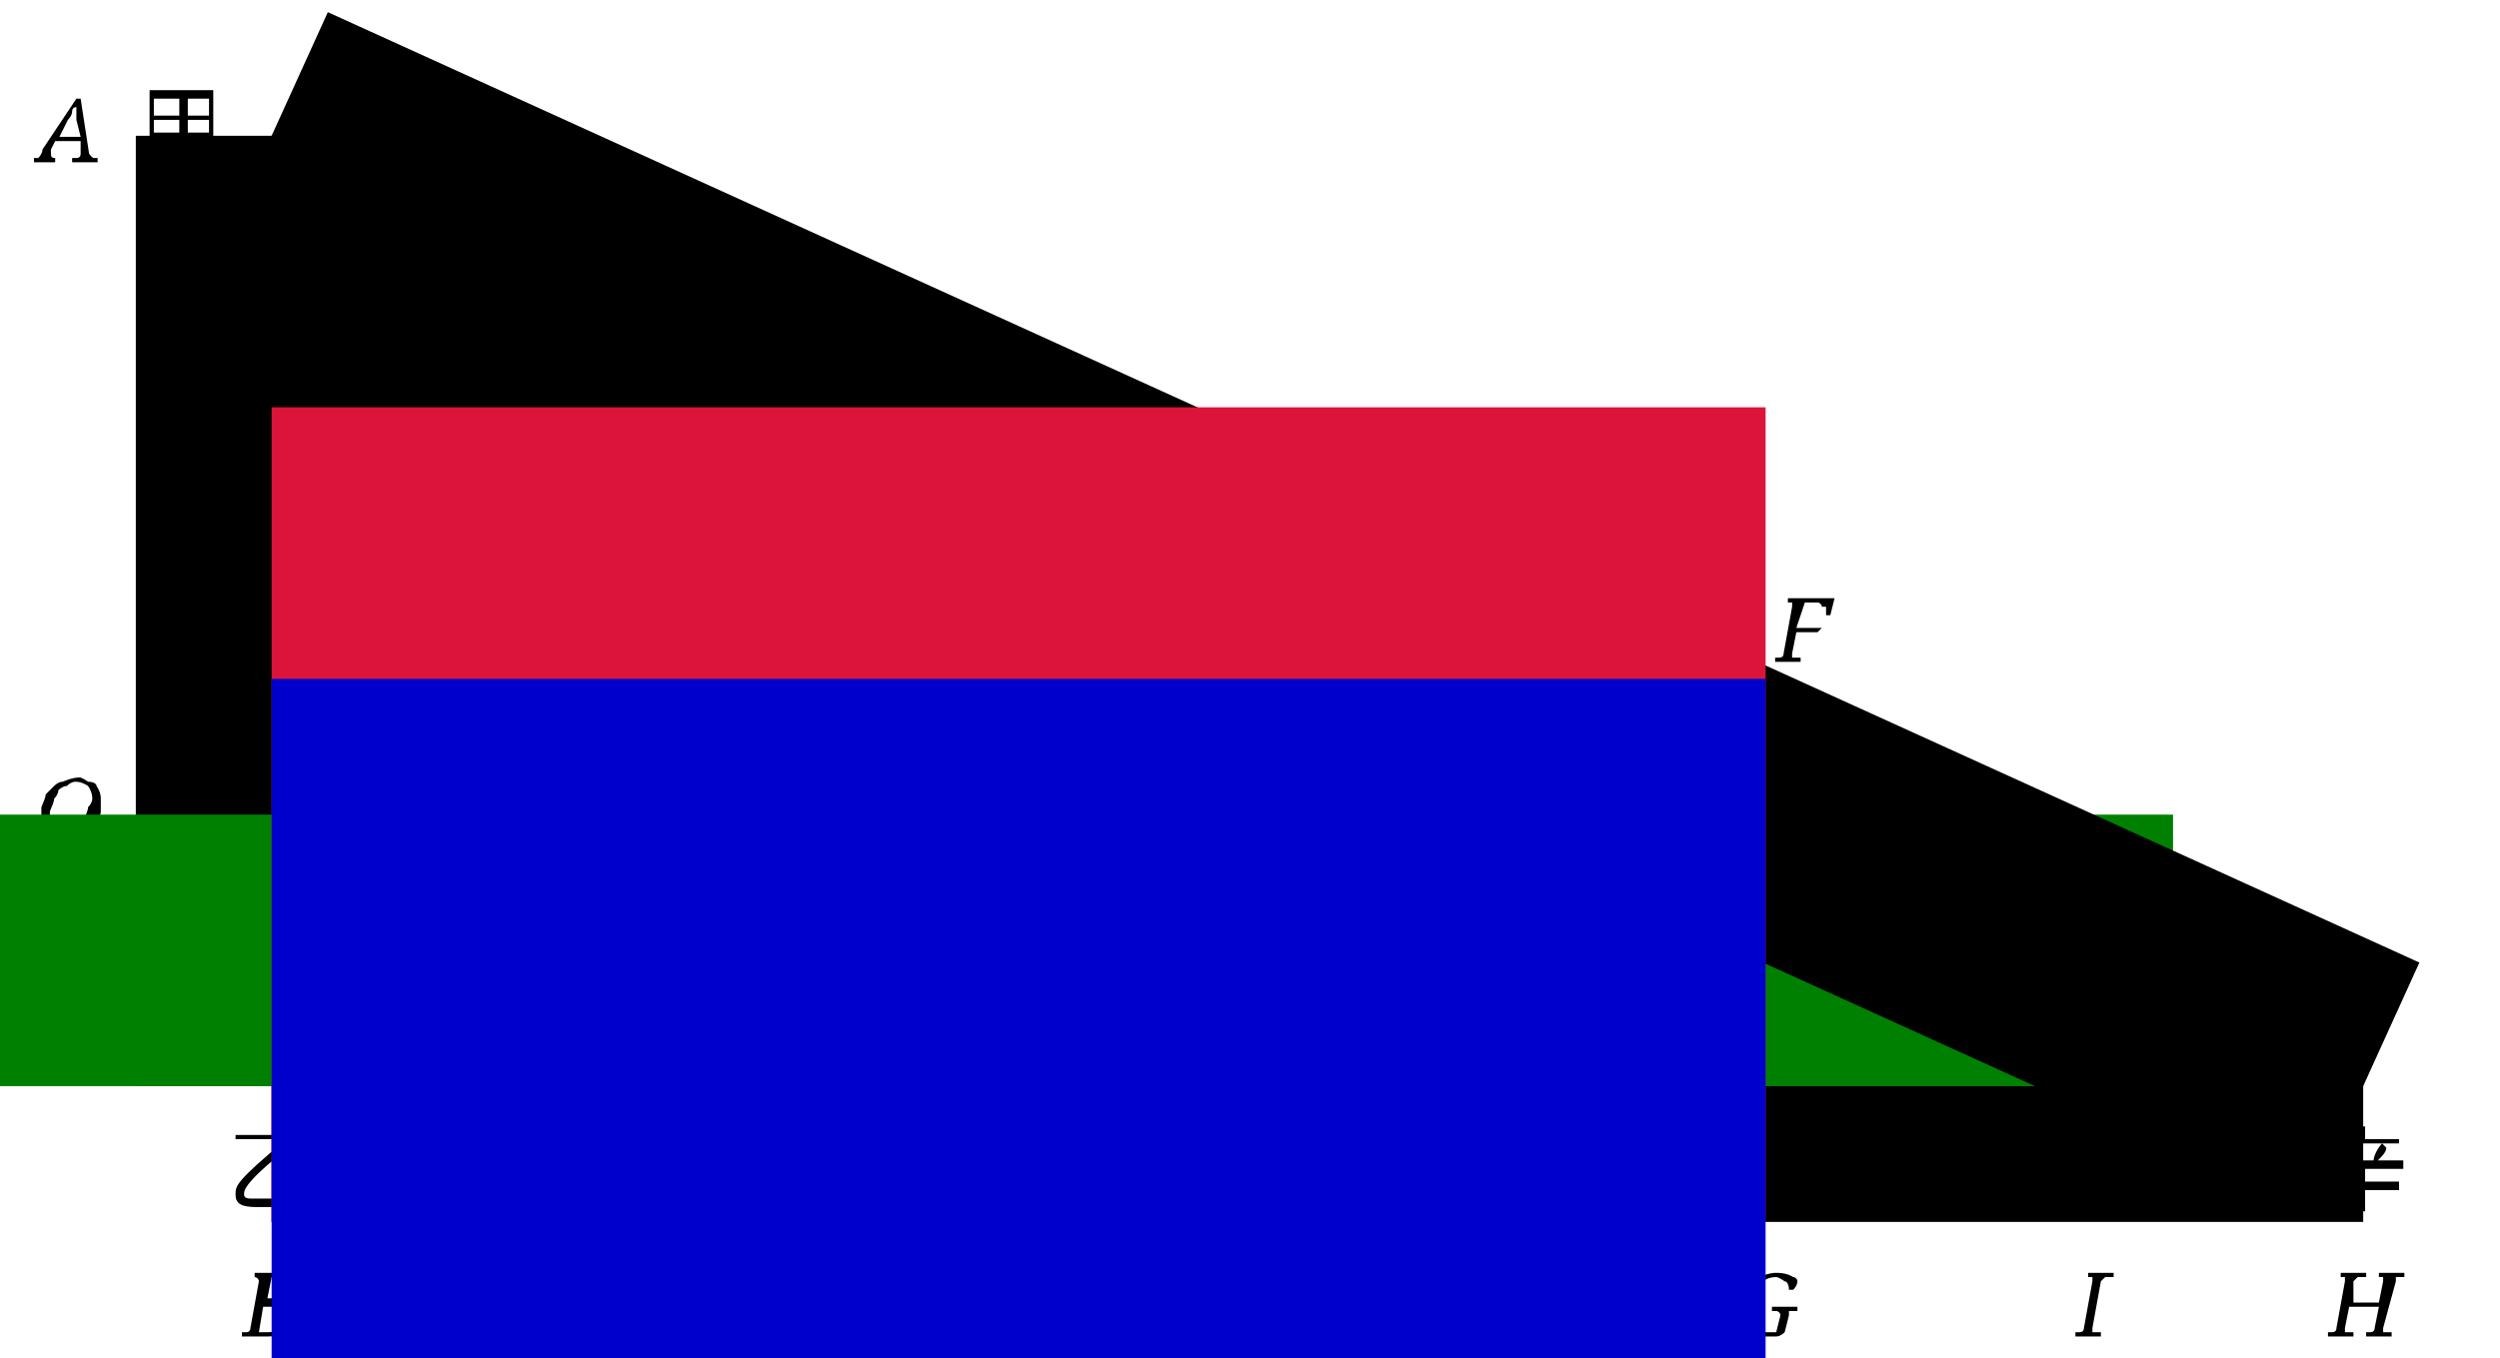
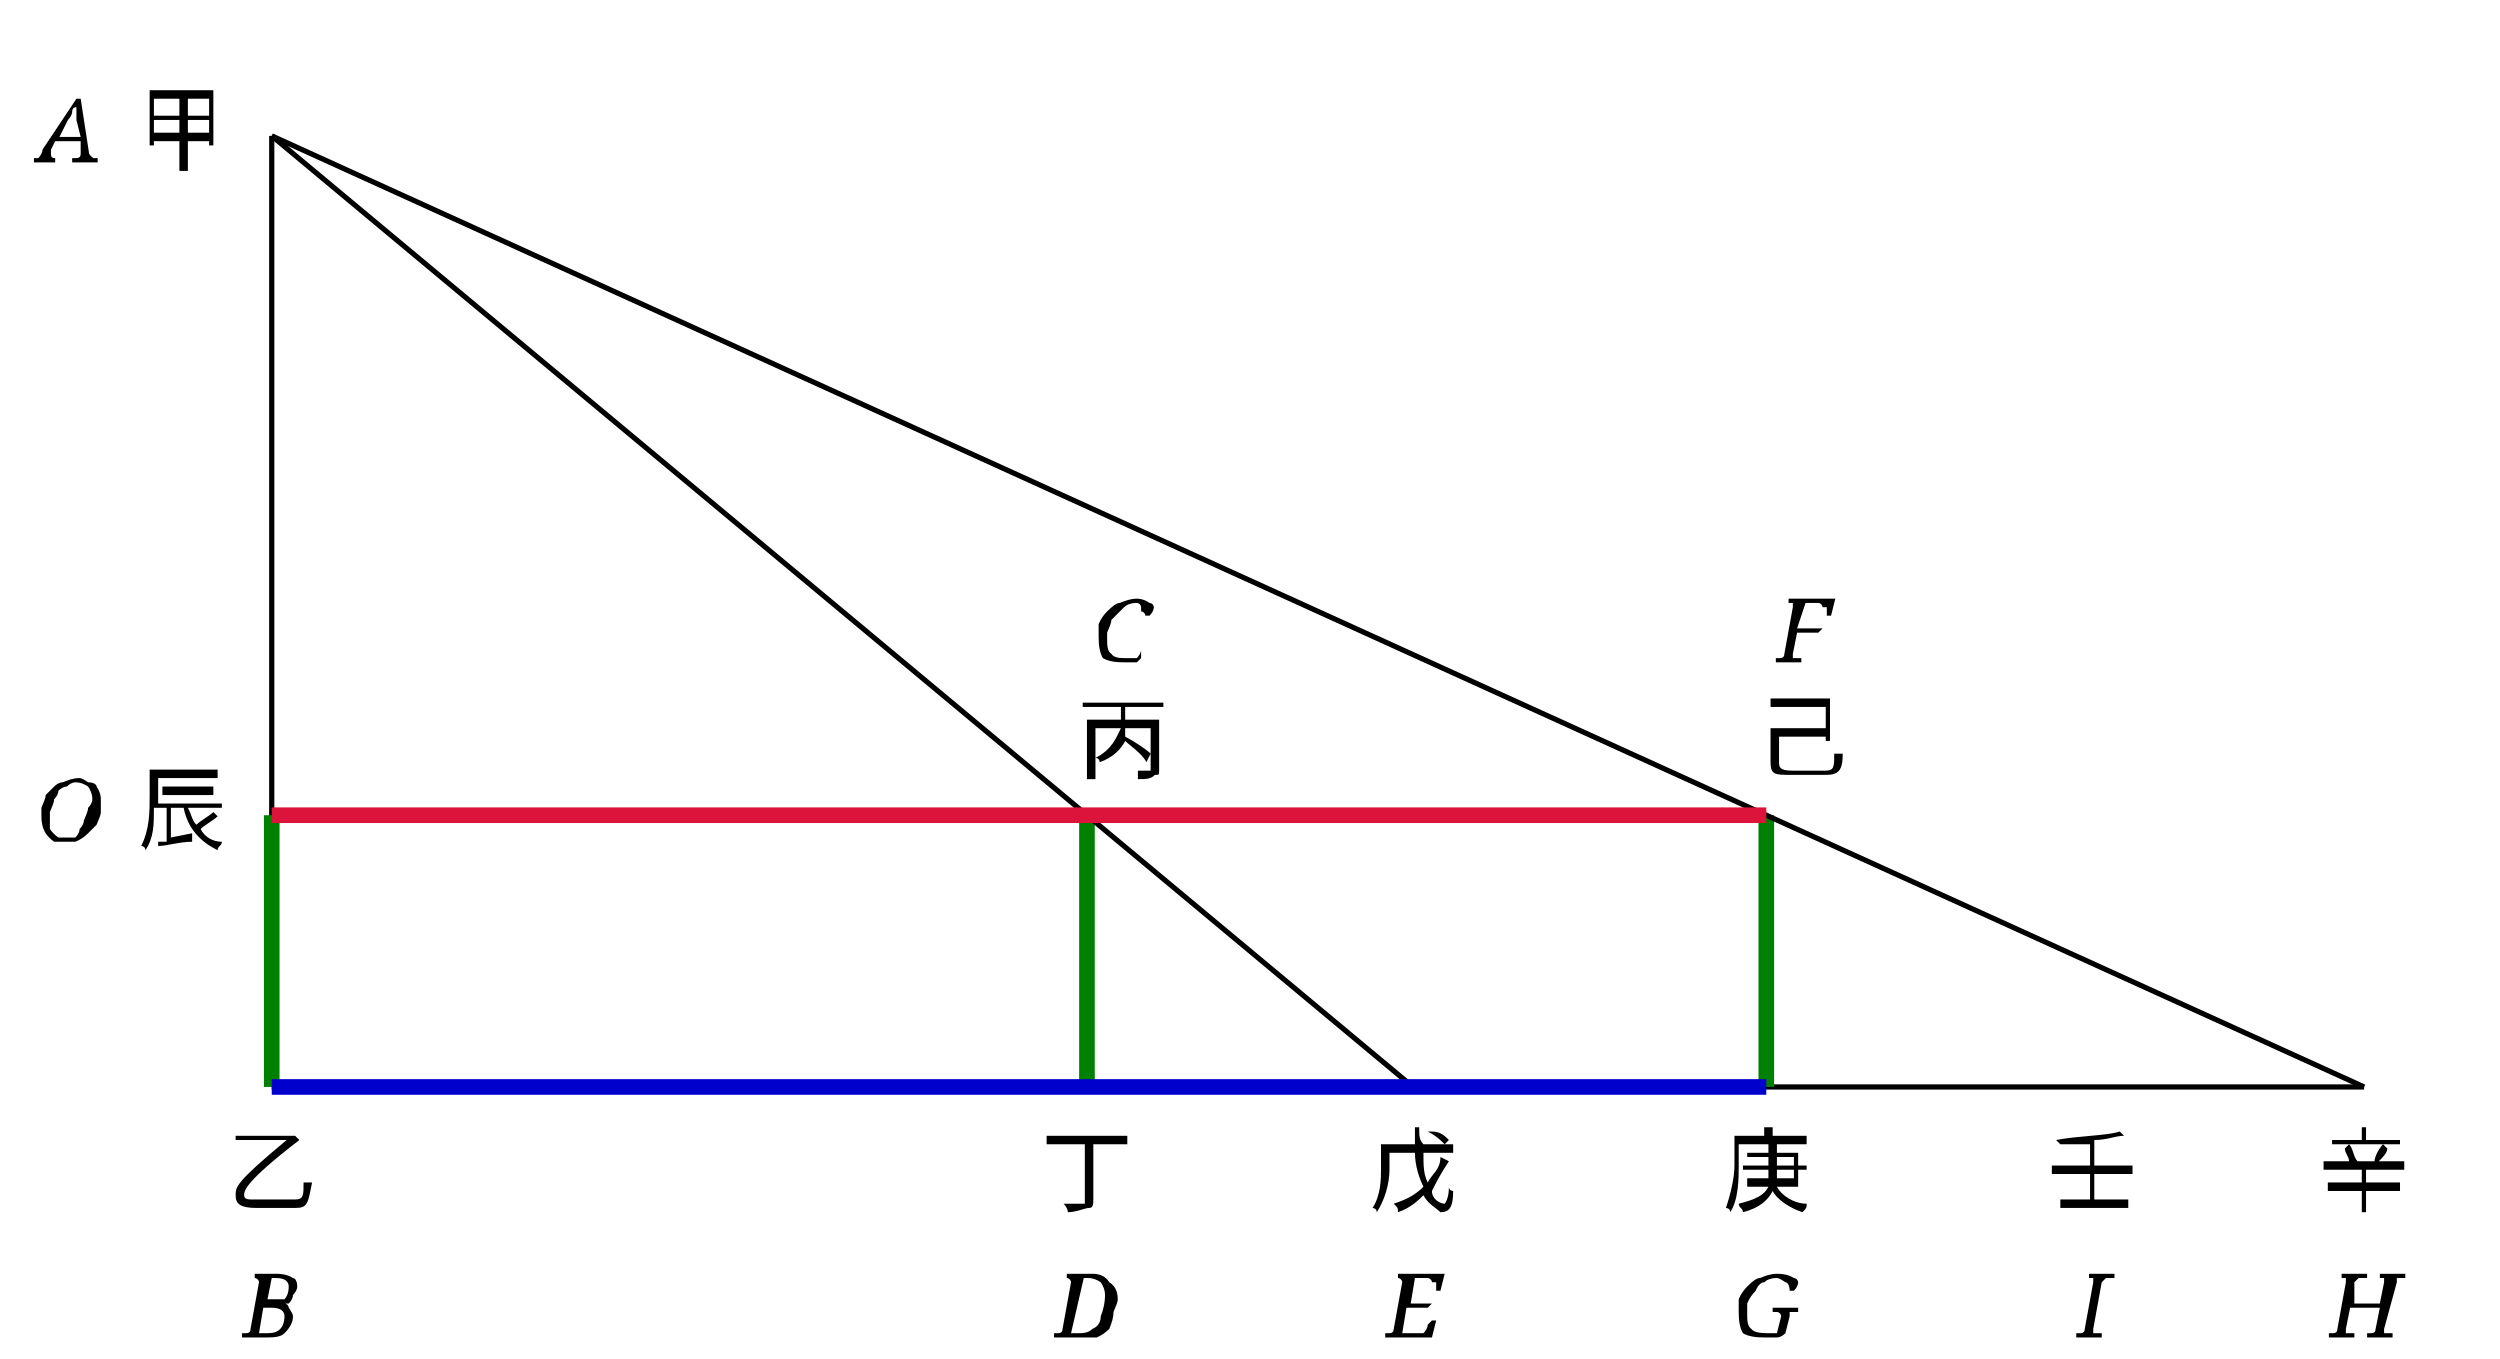
- <svg xmlns="http://www.w3.org/2000/svg" viewBox="-1 -4 9.2 5">
+ <svg xmlns="http://www.w3.org/2000/svg" viewBox="-1 -4 9.2 5" width="480px">
  <style>
line {
  stroke: black;
  vector-effect: non-scaling-stroke;
}
text {
  font-family: sans-serif;
  font-size: 0.33px;
  text-anchor: middle;
}
line.colour-r {
  stroke: crimson;
}
line.colour-g {
  stroke: green;
}
line.colour-b {
  stroke: mediumblue;
}
.thick {
  stroke-width: 3;
}
.vertex {
  font-style: italic;
  font-family: serif;
}
</style>
  <text x="0" y="-3.5" dx="-1em" dy="0.3em" lang="zh-Hant">甲</text>
  <text x="0" y="-3.5" dx="-2.25em" dy="0.3em" class="vertex">A</text>
  <text x="0" y="0" dy="1.3em" lang="zh-Hant">乙</text>
  <text x="0" y="0" dy="2.8em" class="vertex">B</text>
  <text x="3" y="-1" dx="0.4em" dy="-0.5em" lang="zh-Hant">丙</text>
  <text x="3" y="-1" dx="0.4em" dy="-1.7em" class="vertex">C</text>
  <text x="3" y="0" dy="1.3em" lang="zh-Hant">丁</text>
  <text x="3" y="0" dy="2.8em" class="vertex">D</text>
  <text x="4.2" y="0" dy="1.3em" lang="zh-Hant">戊</text>
  <text x="4.2" y="0" dy="2.8em" class="vertex">E</text>
  <text x="5.5" y="-1" dx="0.4em" dy="-0.5em" lang="zh-Hant">己</text>
  <text x="5.5" y="-1" dx="0.4em" dy="-1.7em" class="vertex">F</text>
  <text x="5.5" y="0" dy="1.3em" lang="zh-Hant">庚</text>
  <text x="5.5" y="0" dy="2.8em" class="vertex">G</text>
  <text x="7.7" y="0" dy="1.3em" lang="zh-Hant">辛</text>
  <text x="7.7" y="0" dy="2.8em" class="vertex">H</text>
  <text x="6.7" y="0" dy="1.3em" lang="zh-Hant">壬</text>
  <text x="6.7" y="0" dy="2.8em" class="vertex">I</text>
  <text x="0" y="-1" dx="-1em" dy="0.3em" lang="zh-Hant">辰</text>
  <text x="0" y="-1" dx="-2.25em" dy="0.3em" class="vertex">O</text>
  <line x1="0" y1="-3.5" x2="0" y2="0" />
  <line x1="0" y1="0" x2="7.7" y2="0" />
  <line x1="0" y1="-1" x2="0" y2="0" class="thick colour-g" />
  <line x1="3" y1="-1" x2="3" y2="0" class="thick colour-g" />
  <line x1="5.5" y1="-1" x2="5.5" y2="0" class="thick colour-g" />
  <line x1="0" y1="-3.5" x2="4.2" y2="0" />
  <line x1="0" y1="-3.5" x2="7.7" y2="0" />
  <line x1="0" y1="-1" x2="5.5" y2="-1" class="thick colour-r" />
  <line x1="0" y1="0" x2="5.5" y2="0" class="thick colour-b" />
</svg>
